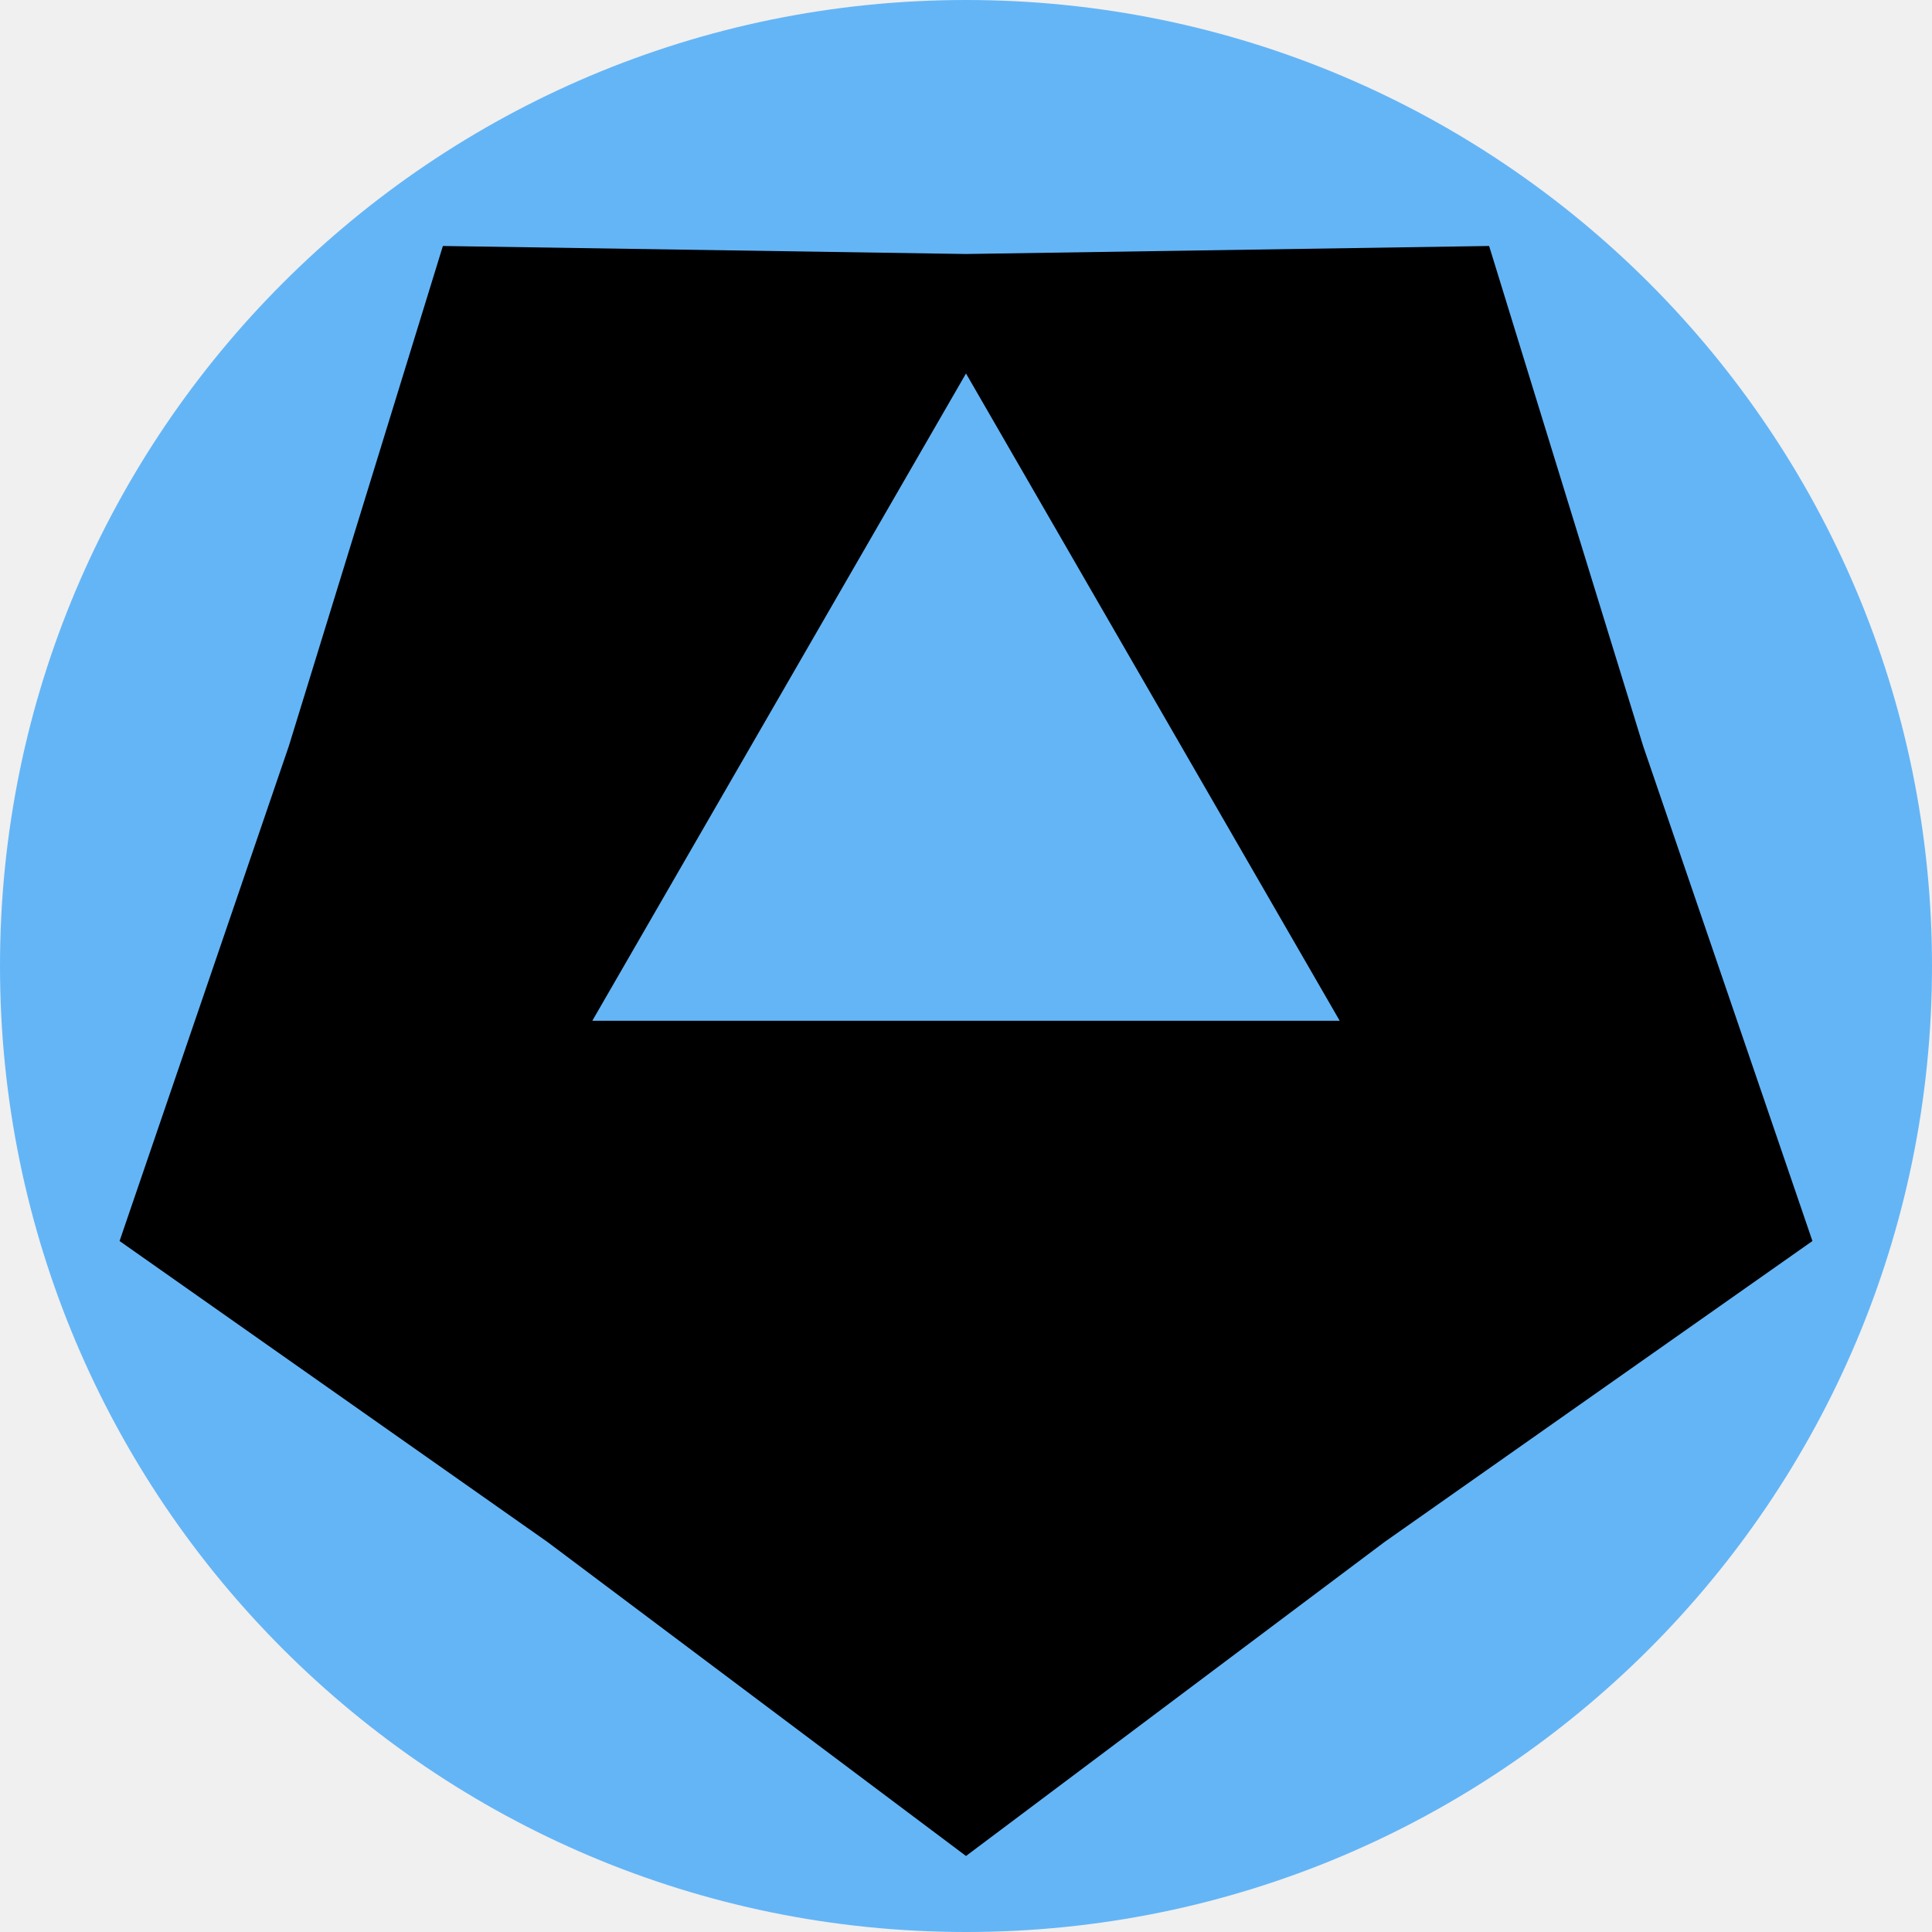
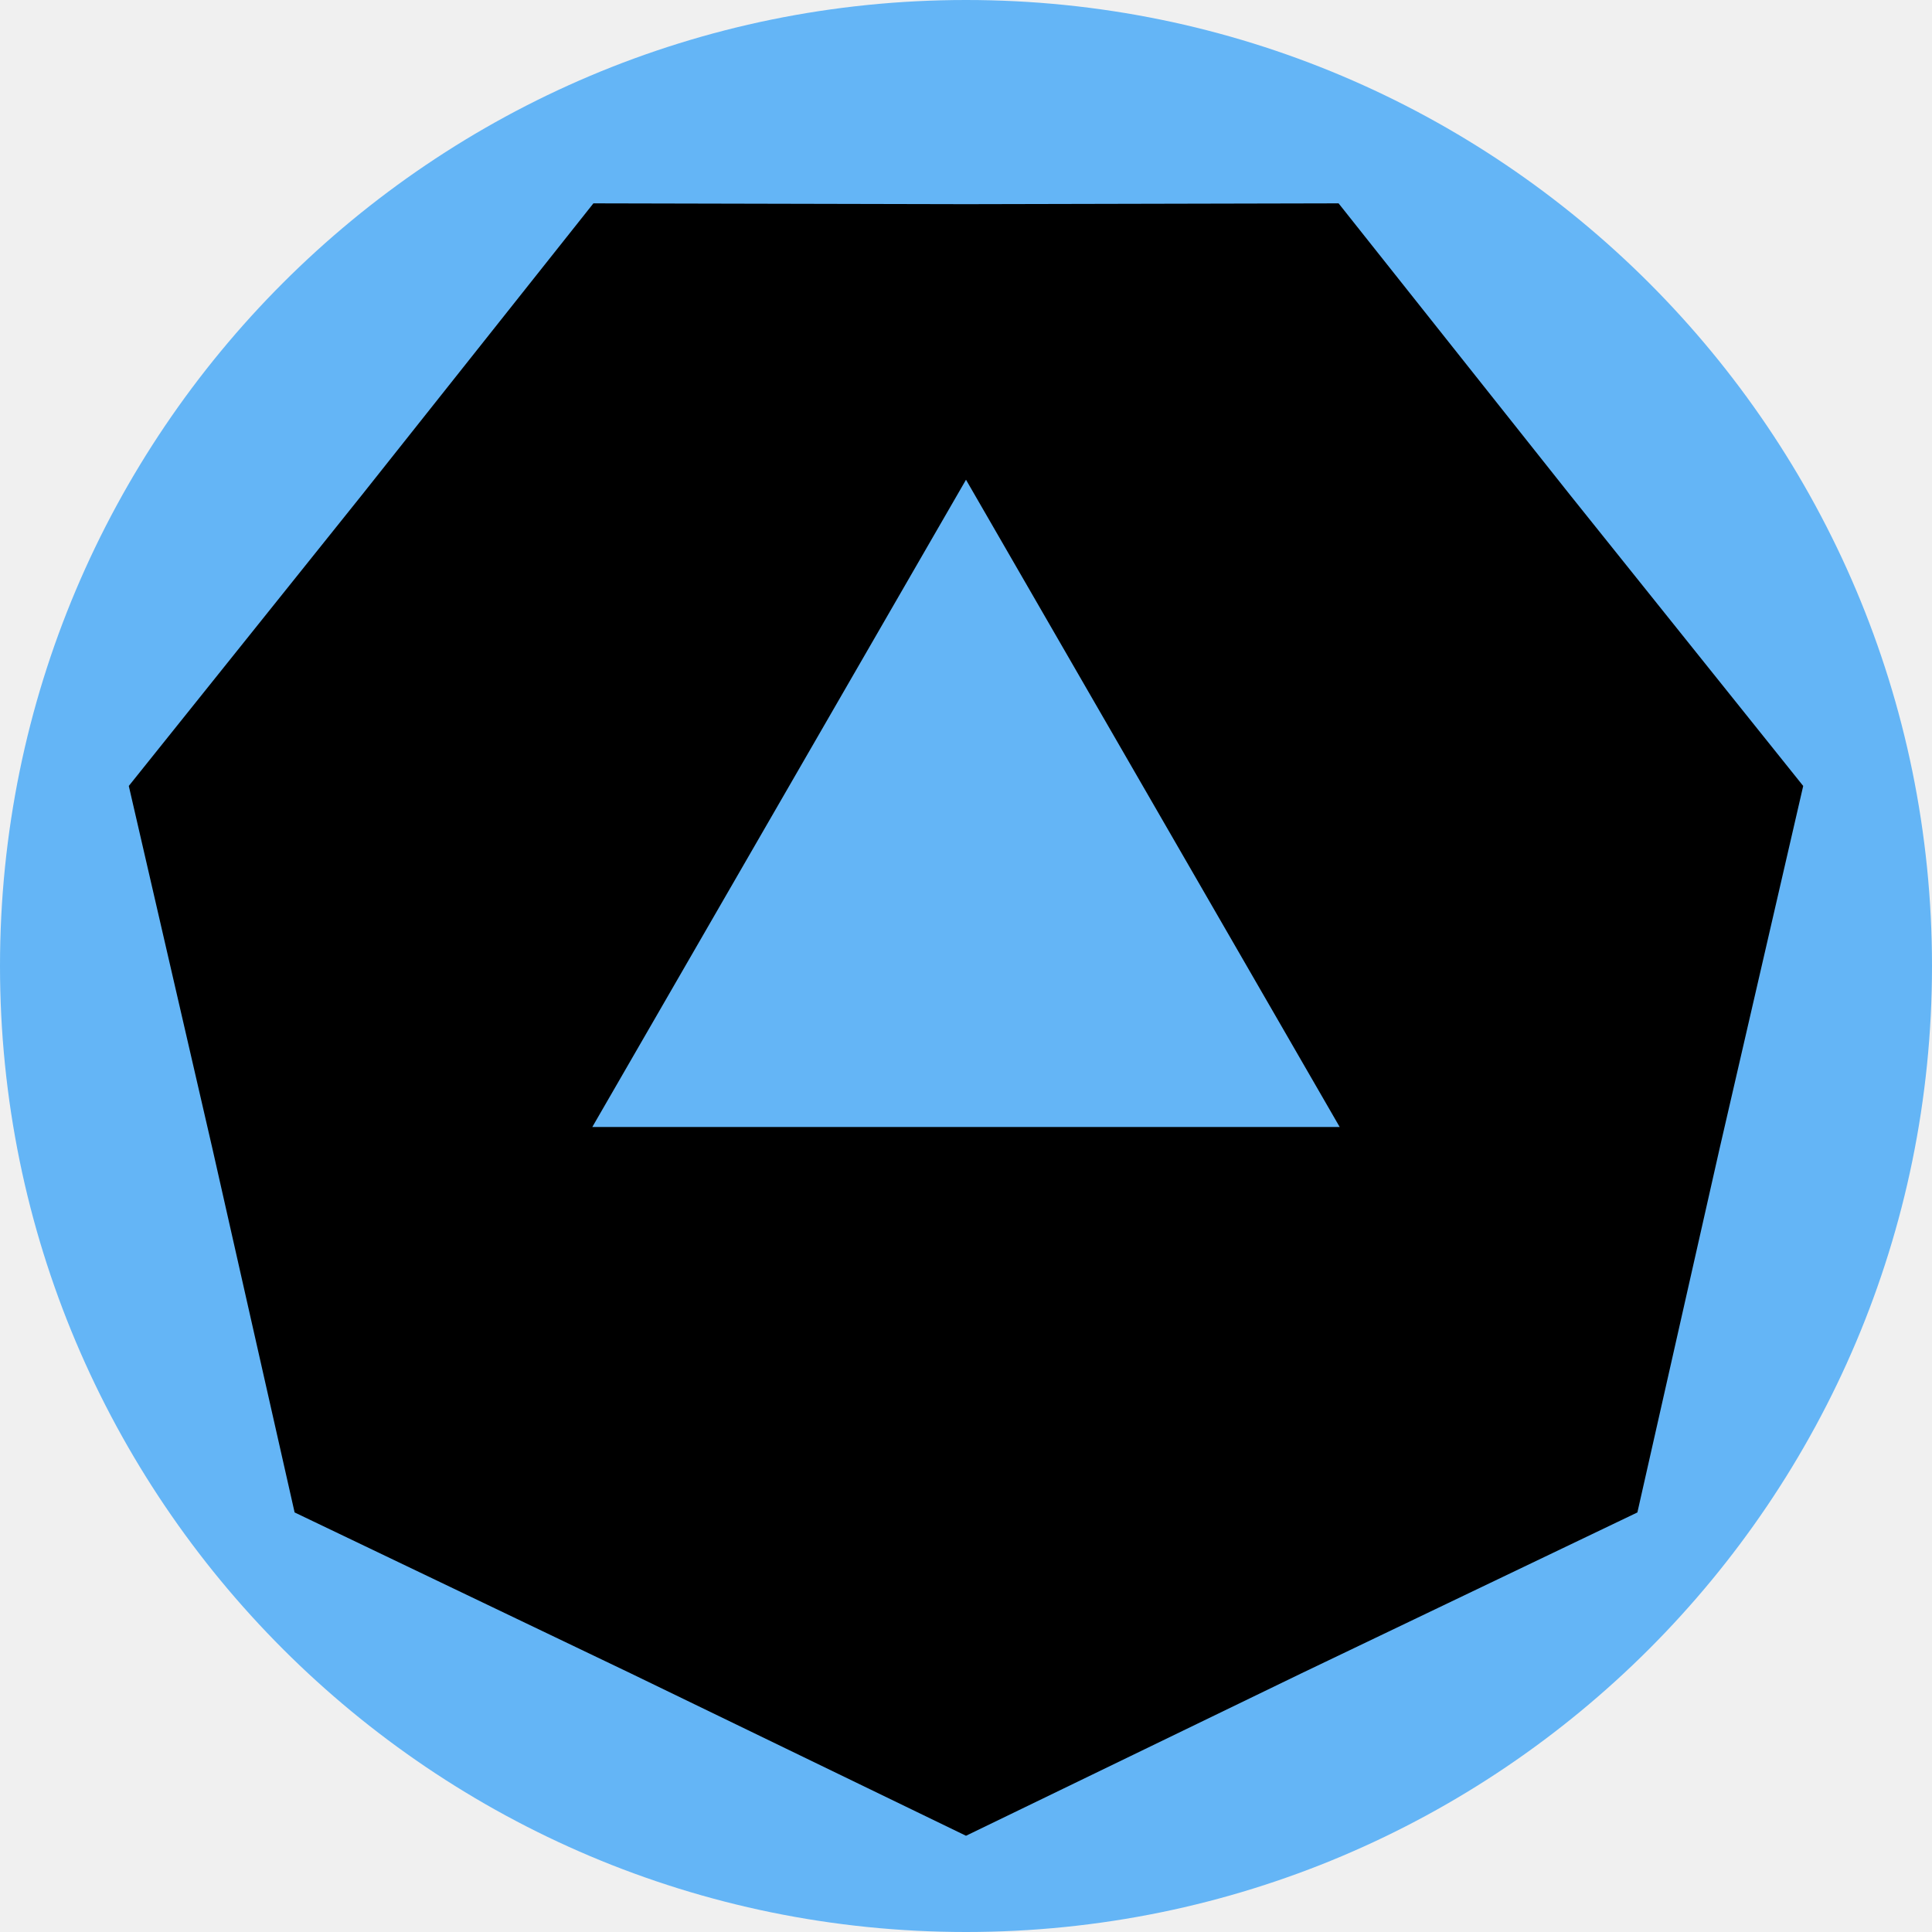
<svg xmlns="http://www.w3.org/2000/svg" width="600" height="600" viewBox="0 0 158.75 158.75" version="1.1" id="svg8">
  <defs id="defs2">
    <mask maskUnits="userSpaceOnUse" id="mask-powermask-path-effect212">
      <text xml:space="preserve" style="font-style:normal;font-weight:normal;font-size:59.092px;line-height:1.25;font-family:sans-serif;fill:#000000;fill-opacity:1;stroke:none;stroke-width:1.477" x="32.719" y="100.542" id="text210">
        <tspan id="tspan208" x="32.719" y="100.542" style="fill:#000000;stroke-width:1.477">A</tspan>
      </text>
    </mask>
    <mask maskUnits="userSpaceOnUse" id="mask-powermask-path-effect292">
      <text xml:space="preserve" style="font-style:normal;font-weight:normal;font-size:191.588px;line-height:1.25;font-family:sans-serif;fill:#000000;fill-opacity:1;stroke:none;stroke-width:4.79" x="16.683" y="153.872" id="text290" transform="scale(0.8947133,1.117676)">
        <tspan id="tspan288" x="16.683" y="153.872" style="fill:#000000;stroke-width:4.79">H</tspan>
      </text>
    </mask>
    <mask maskUnits="userSpaceOnUse" id="mask-powermask-path-effect326">
      <path id="mask-powermask-path-effect326_box" style="fill:#ffffff;fill-opacity:1" d="M -1,-1 H 159.75 V 159.75 H -1 Z" />
      <rect style="fill:#000000;stroke-width:0.265" id="rect324" width="293.031" height="104.005" x="-52.917" y="79.375" d="M -52.917,79.375 H 240.115 V 183.38 H -52.917 Z" />
    </mask>
    <filter id="mask-powermask-path-effect326_inverse" style="color-interpolation-filters:sRGB" height="100" width="100" x="-50" y="-50">
      <feColorMatrix id="mask-powermask-path-effect326_primitive1" values="1" type="saturate" result="fbSourceGraphic" />
      <feColorMatrix id="mask-powermask-path-effect326_primitive2" values="-1 0 0 0 1 0 -1 0 0 1 0 0 -1 0 1 0 0 0 1 0 " in="fbSourceGraphic" />
    </filter>
    <mask maskUnits="userSpaceOnUse" id="mask-powermask-path-effect326-4">
      <path id="mask-powermask-path-effect326_box-1" style="fill:#ffffff;fill-opacity:1" d="M -1,-1 H 159.75 V 159.75 H -1 Z" />
      <rect style="fill:#000000;stroke-width:0.265" id="rect324-0" width="293.031" height="104.005" x="-52.917" y="79.375" d="M -52.917,79.375 H 240.115 V 183.38 H -52.917 Z" />
    </mask>
    <filter id="mask-powermask-path-effect326_inverse-6" style="color-interpolation-filters:sRGB" height="100" width="100" x="-50" y="-50">
      <feColorMatrix id="mask-powermask-path-effect326_primitive1-9" values="1" type="saturate" result="fbSourceGraphic" />
      <feColorMatrix id="mask-powermask-path-effect326_primitive2-7" values="-1 0 0 0 1 0 -1 0 0 1 0 0 -1 0 1 0 0 0 1 0 " in="fbSourceGraphic" />
    </filter>
    <mask maskUnits="userSpaceOnUse" id="mask-powermask-path-effect374">
      <path id="mask-powermask-path-effect374_box" style="fill:#ffffff;fill-opacity:1" d="M -1,-1 H 159.75 V 159.75 H -1 Z" />
      <path id="path376" style="fill:#ffffff;fill-opacity:1" d="M -1,-1 H 159.75 V 159.75 H -1 Z" />
      <rect style="fill:#000000;stroke-width:0.265" id="rect378" width="293.031" height="104.005" x="-52.917" y="79.375" d="M -52.917,79.375 H 240.115 V 183.38 H -52.917 Z" />
    </mask>
    <filter id="mask-powermask-path-effect374_inverse" style="color-interpolation-filters:sRGB" height="100" width="100" x="-50" y="-50">
      <feColorMatrix id="mask-powermask-path-effect374_primitive1" values="1" type="saturate" result="fbSourceGraphic" />
      <feColorMatrix id="mask-powermask-path-effect374_primitive2" values="-1 0 0 0 1 0 -1 0 0 1 0 0 -1 0 1 0 0 0 1 0 " in="fbSourceGraphic" />
    </filter>
    <mask maskUnits="userSpaceOnUse" id="mask-powermask-path-effect445">
      <text xml:space="preserve" style="font-style:normal;font-weight:normal;font-size:167.846px;line-height:1.25;font-family:sans-serif;fill:#000000;fill-opacity:1;stroke:none;stroke-width:4.196" x="28.381" y="144.834" id="text443" transform="scale(0.9438026,1.059544)">
        <tspan id="tspan441" x="28.381" y="144.834" style="fill:#000000;stroke-width:4.196">R</tspan>
      </text>
    </mask>
    <mask maskUnits="userSpaceOnUse" id="mask-powermask-path-effect1316">
      <path id="mask-powermask-path-effect1316_box" style="fill:#ffffff;fill-opacity:1" d="m -53.917,-1 h 41.687 v 41.687 h -41.687 z" />
      <ellipse style="fill:#000000;stroke-width:0.215" id="ellipse1314" cx="-52.917" cy="39.688" rx="26.458" ry="26.458" d="M -26.458,39.688 A 26.458,26.458 0 0 1 -52.917,66.146 26.458,26.458 0 0 1 -79.375,39.688 26.458,26.458 0 0 1 -52.917,13.229 26.458,26.458 0 0 1 -26.458,39.688 Z" />
    </mask>
    <filter id="mask-powermask-path-effect1316_inverse" style="color-interpolation-filters:sRGB" height="100" width="100" x="-50" y="-50">
      <feColorMatrix id="mask-powermask-path-effect1316_primitive1" values="1" type="saturate" result="fbSourceGraphic" />
      <feColorMatrix id="mask-powermask-path-effect1316_primitive2" values="-1 0 0 0 1 0 -1 0 0 1 0 0 -1 0 1 0 0 0 1 0 " in="fbSourceGraphic" />
    </filter>
    <clipPath clipPathUnits="userSpaceOnUse" id="clipPath1373">
      <rect style="fill:#000000;stroke-width:0.265" id="rect1375" width="46.835" height="98.707" x="-52.522" y="-7.02" />
    </clipPath>
    <clipPath clipPathUnits="userSpaceOnUse" id="clipPath1379">
      <rect style="fill:#000000;stroke-width:0.349" id="rect1381" width="47.625" height="42.333" x="-52.917" y="-2.646" d="M -52.917,-2.646 H -5.292 V 39.687 H -52.917 Z" />
    </clipPath>
    <mask maskUnits="userSpaceOnUse" id="mask-powermask-path-effect272">
      <g id="g270" transform="translate(1.3166138e-5)" style="">
        <ellipse style="fill:#000000;stroke-width:0.294" id="ellipse266" cx="291.042" cy="0" rx="26.458" ry="26.458" />
        <rect style="fill:#000000;stroke-width:0.166" id="rect268" width="52.917" height="105.833" x="291.042" y="-52.917" />
      </g>
    </mask>
    <clipPath clipPathUnits="userSpaceOnUse" id="clipPath293">
      <rect style="fill:#000000;stroke-width:0.198" id="rect295" width="81.359" height="49.609" x="222.911" y="-1.4210855e-14" />
    </clipPath>
    <mask maskUnits="userSpaceOnUse" id="mask-powermask-path-effect272-7">
      <path id="mask-powermask-path-effect272_box-0" style="fill:#ffffff;fill-opacity:1" d="m 250.354,-1 h 54.917 v 41.688 h -54.917 z" />
      <g id="g270-9" transform="translate(1.3166138e-5)" style="">
        <ellipse style="fill:#000000;stroke-width:0.294" id="ellipse266-3" cx="291.042" cy="0" rx="26.458" ry="26.458" d="M 317.5,0 A 26.458,26.458 0 0 1 291.042,26.458 26.458,26.458 0 0 1 264.583,0 26.458,26.458 0 0 1 291.042,-26.458 26.458,26.458 0 0 1 317.5,0 Z" />
        <rect style="fill:#000000;stroke-width:0.166" id="rect268-6" width="52.917" height="105.833" x="291.042" y="-52.917" d="m 291.042,-52.917 h 52.917 V 52.917 h -52.917 z" />
      </g>
    </mask>
    <filter id="mask-powermask-path-effect272_inverse-0" style="color-interpolation-filters:sRGB" height="100" width="100" x="-50" y="-50">
      <feColorMatrix id="mask-powermask-path-effect272_primitive1-6" values="1" type="saturate" result="fbSourceGraphic" />
      <feColorMatrix id="mask-powermask-path-effect272_primitive2-2" values="-1 0 0 0 1 0 -1 0 0 1 0 0 -1 0 1 0 0 0 1 0 " in="fbSourceGraphic" />
    </filter>
    <mask maskUnits="userSpaceOnUse" id="mask-powermask-path-effect452">
      <path id="path454" style="fill:#ffffff;fill-opacity:1" d="m 250.354,-1 h 54.917 v 41.688 h -54.917 z" />
      <g id="g460" transform="translate(1.3166138e-5)" style="">
        <ellipse style="fill:#000000;stroke-width:0.294" id="ellipse456" cx="291.042" cy="0" rx="26.458" ry="26.458" />
        <rect style="fill:#000000;stroke-width:0.166" id="rect458" width="52.917" height="105.833" x="291.042" y="-52.917" />
      </g>
    </mask>
    <clipPath clipPathUnits="userSpaceOnUse" id="clipPath293-1">
      <rect style="fill:#000000;stroke-width:0.198" id="rect295-8" width="81.359" height="49.609" x="222.911" y="-1.4210855e-14" />
    </clipPath>
    <mask maskUnits="userSpaceOnUse" id="mask-powermask-path-effect452-7">
      <path id="mask-powermask-path-effect452_box-9" style="fill:#ffffff;fill-opacity:1" d="m 250.354,-1 h 54.917 v 41.688 h -54.917 z" />
      <path id="path454-2" style="fill:#ffffff;fill-opacity:1" d="m 250.354,-1 h 54.917 v 41.688 h -54.917 z" />
      <g id="g460-0" transform="translate(1.3166138e-5)" style="">
        <ellipse style="fill:#000000;stroke-width:0.294" id="ellipse456-2" cx="291.042" cy="0" rx="26.458" ry="26.458" d="M 317.5,0 A 26.458,26.458 0 0 1 291.042,26.458 26.458,26.458 0 0 1 264.583,0 26.458,26.458 0 0 1 291.042,-26.458 26.458,26.458 0 0 1 317.5,0 Z" />
        <rect style="fill:#000000;stroke-width:0.166" id="rect458-3" width="52.917" height="105.833" x="291.042" y="-52.917" d="m 291.042,-52.917 h 52.917 V 52.917 h -52.917 z" />
      </g>
    </mask>
    <filter id="mask-powermask-path-effect452_inverse-7" style="color-interpolation-filters:sRGB" height="100" width="100" x="-50" y="-50">
      <feColorMatrix id="mask-powermask-path-effect452_primitive1-5" values="1" type="saturate" result="fbSourceGraphic" />
      <feColorMatrix id="mask-powermask-path-effect452_primitive2-9" values="-1 0 0 0 1 0 -1 0 0 1 0 0 -1 0 1 0 0 0 1 0 " in="fbSourceGraphic" />
    </filter>
    <mask maskUnits="userSpaceOnUse" id="mask-powermask-path-effect543">
      <path id="path545" style="fill:#ffffff;fill-opacity:1" d="m 250.354,-1 h 54.917 v 41.688 h -54.917 z" />
      <path id="path547" style="fill:#ffffff;fill-opacity:1" d="m 250.354,-1 h 54.917 v 41.688 h -54.917 z" />
      <g id="g553" transform="translate(1.3166138e-5)" style="">
        <ellipse style="fill:#000000;stroke-width:0.294" id="ellipse549" cx="291.042" cy="0" rx="26.458" ry="26.458" />
        <rect style="fill:#000000;stroke-width:0.166" id="rect551" width="52.917" height="105.833" x="291.042" y="-52.917" />
      </g>
    </mask>
    <clipPath clipPathUnits="userSpaceOnUse" id="clipPath293-1-2">
      <rect style="fill:#000000;stroke-width:0.198" id="rect295-8-8" width="81.359" height="49.609" x="222.911" y="-1.4210855e-14" />
    </clipPath>
    <mask maskUnits="userSpaceOnUse" id="mask-powermask-path-effect543-9">
      <path id="mask-powermask-path-effect543_box-7" style="fill:#ffffff;fill-opacity:1" d="m 250.354,-1 h 54.917 v 41.688 h -54.917 z" />
      <path id="path545-3" style="fill:#ffffff;fill-opacity:1" d="m 250.354,-1 h 54.917 v 41.688 h -54.917 z" />
      <path id="path547-6" style="fill:#ffffff;fill-opacity:1" d="m 250.354,-1 h 54.917 v 41.688 h -54.917 z" />
      <g id="g553-1" transform="translate(1.3166138e-5)" style="">
        <ellipse style="fill:#000000;stroke-width:0.294" id="ellipse549-2" cx="291.042" cy="0" rx="26.458" ry="26.458" d="M 317.5,0 A 26.458,26.458 0 0 1 291.042,26.458 26.458,26.458 0 0 1 264.583,0 26.458,26.458 0 0 1 291.042,-26.458 26.458,26.458 0 0 1 317.5,0 Z" />
        <rect style="fill:#000000;stroke-width:0.166" id="rect551-9" width="52.917" height="105.833" x="291.042" y="-52.917" d="m 291.042,-52.917 h 52.917 V 52.917 h -52.917 z" />
      </g>
    </mask>
    <filter id="mask-powermask-path-effect543_inverse-3" style="color-interpolation-filters:sRGB" height="100" width="100" x="-50" y="-50">
      <feColorMatrix id="mask-powermask-path-effect543_primitive1-1" values="1" type="saturate" result="fbSourceGraphic" />
      <feColorMatrix id="mask-powermask-path-effect543_primitive2-9" values="-1 0 0 0 1 0 -1 0 0 1 0 0 -1 0 1 0 0 0 1 0 " in="fbSourceGraphic" />
    </filter>
    <mask maskUnits="userSpaceOnUse" id="mask-powermask-path-effect643">
      <path id="path645" style="fill:#ffffff;fill-opacity:1" d="m 250.354,-1 h 54.917 v 41.688 h -54.917 z" />
      <path id="path647" style="fill:#ffffff;fill-opacity:1" d="m 250.354,-1 h 54.917 v 41.688 h -54.917 z" />
      <path id="path649" style="fill:#ffffff;fill-opacity:1" d="m 250.354,-1 h 54.917 v 41.688 h -54.917 z" />
      <g id="g655" transform="translate(1.3166138e-5)" style="">
        <ellipse style="fill:#000000;stroke-width:0.294" id="ellipse651" cx="291.042" cy="0" rx="26.458" ry="26.458" />
        <rect style="fill:#000000;stroke-width:0.166" id="rect653" width="52.917" height="105.833" x="291.042" y="-52.917" />
      </g>
    </mask>
    <clipPath clipPathUnits="userSpaceOnUse" id="clipPath293-1-2-7">
      <rect style="fill:#000000;stroke-width:0.198" id="rect295-8-8-8" width="81.359" height="49.609" x="222.911" y="-1.4210855e-14" />
    </clipPath>
    <mask maskUnits="userSpaceOnUse" id="mask-powermask-path-effect643-4">
      <path id="mask-powermask-path-effect643_box-5" style="fill:#ffffff;fill-opacity:1" d="m 250.354,-1 h 54.917 v 41.688 h -54.917 z" />
      <path id="path645-0" style="fill:#ffffff;fill-opacity:1" d="m 250.354,-1 h 54.917 v 41.688 h -54.917 z" />
      <path id="path647-3" style="fill:#ffffff;fill-opacity:1" d="m 250.354,-1 h 54.917 v 41.688 h -54.917 z" />
      <path id="path649-6" style="fill:#ffffff;fill-opacity:1" d="m 250.354,-1 h 54.917 v 41.688 h -54.917 z" />
      <g id="g655-1" transform="translate(1.3166138e-5)" style="">
        <ellipse style="fill:#000000;stroke-width:0.294" id="ellipse651-0" cx="291.042" cy="0" rx="26.458" ry="26.458" d="M 317.5,0 A 26.458,26.458 0 0 1 291.042,26.458 26.458,26.458 0 0 1 264.583,0 26.458,26.458 0 0 1 291.042,-26.458 26.458,26.458 0 0 1 317.5,0 Z" />
        <rect style="fill:#000000;stroke-width:0.166" id="rect653-6" width="52.917" height="105.833" x="291.042" y="-52.917" d="m 291.042,-52.917 h 52.917 V 52.917 h -52.917 z" />
      </g>
    </mask>
    <filter id="mask-powermask-path-effect643_inverse-3" style="color-interpolation-filters:sRGB" height="100" width="100" x="-50" y="-50">
      <feColorMatrix id="mask-powermask-path-effect643_primitive1-2" values="1" type="saturate" result="fbSourceGraphic" />
      <feColorMatrix id="mask-powermask-path-effect643_primitive2-0" values="-1 0 0 0 1 0 -1 0 0 1 0 0 -1 0 1 0 0 0 1 0 " in="fbSourceGraphic" />
    </filter>
    <mask maskUnits="userSpaceOnUse" id="mask-powermask-path-effect740">
      <path id="path742" style="fill:#ffffff;fill-opacity:1" d="m 250.354,-1 h 54.917 v 41.688 h -54.917 z" />
      <path id="path744" style="fill:#ffffff;fill-opacity:1" d="m 250.354,-1 h 54.917 v 41.688 h -54.917 z" />
      <path id="path746" style="fill:#ffffff;fill-opacity:1" d="m 250.354,-1 h 54.917 v 41.688 h -54.917 z" />
      <path id="path748" style="fill:#ffffff;fill-opacity:1" d="m 250.354,-1 h 54.917 v 41.688 h -54.917 z" />
      <g id="g754" transform="translate(1.3166138e-5)" style="">
        <ellipse style="fill:#000000;stroke-width:0.294" id="ellipse750" cx="291.042" cy="0" rx="26.458" ry="26.458" />
        <rect style="fill:#000000;stroke-width:0.166" id="rect752" width="52.917" height="105.833" x="291.042" y="-52.917" />
      </g>
    </mask>
    <clipPath clipPathUnits="userSpaceOnUse" id="clipPath293-1-2-1">
      <rect style="fill:#000000;stroke-width:0.198" id="rect295-8-8-5" width="81.359" height="49.609" x="222.911" y="-1.4210855e-14" d="m 222.911,0 h 81.359 v 49.609 h -81.359 z" />
    </clipPath>
    <mask maskUnits="userSpaceOnUse" id="mask-powermask-path-effect643-5">
      <path id="path645-4" style="fill:#ffffff;fill-opacity:1" d="m 250.354,-1 h 54.917 v 41.688 h -54.917 z" />
      <path id="path647-7" style="fill:#ffffff;fill-opacity:1" d="m 250.354,-1 h 54.917 v 41.688 h -54.917 z" />
      <path id="path649-65" style="fill:#ffffff;fill-opacity:1" d="m 250.354,-1 h 54.917 v 41.688 h -54.917 z" />
      <g id="g655-6" transform="translate(1.3166138e-5)" style="">
        <ellipse style="fill:#000000;stroke-width:0.294" id="ellipse651-9" cx="291.042" cy="0" rx="26.458" ry="26.458" d="M 317.5,0 A 26.458,26.458 0 0 1 291.042,26.458 26.458,26.458 0 0 1 264.583,0 26.458,26.458 0 0 1 291.042,-26.458 26.458,26.458 0 0 1 317.5,0 Z" />
        <rect style="fill:#000000;stroke-width:0.166" id="rect653-3" width="52.917" height="105.833" x="291.042" y="-52.917" d="m 291.042,-52.917 h 52.917 V 52.917 h -52.917 z" />
      </g>
    </mask>
    <filter id="mask-powermask-path-effect643_inverse-7" style="color-interpolation-filters:sRGB" height="100" width="100" x="-50" y="-50">
      <feColorMatrix id="mask-powermask-path-effect643_primitive1-4" values="1" type="saturate" result="fbSourceGraphic" />
      <feColorMatrix id="mask-powermask-path-effect643_primitive2-5" values="-1 0 0 0 1 0 -1 0 0 1 0 0 -1 0 1 0 0 0 1 0 " in="fbSourceGraphic" />
    </filter>
    <mask maskUnits="userSpaceOnUse" id="mask-powermask-path-effect925">
      <path id="mask-powermask-path-effect925_box" style="fill:#ffffff;fill-opacity:1" d="m 250.354,-1 h 54.917 v 41.688 h -54.917 z" />
      <path id="path927" style="fill:#ffffff;fill-opacity:1" d="m 250.354,-1 h 54.917 v 41.688 h -54.917 z" />
      <path id="path929" style="fill:#ffffff;fill-opacity:1" d="m 250.354,-1 h 54.917 v 41.688 h -54.917 z" />
      <path id="path931" style="fill:#ffffff;fill-opacity:1" d="m 250.354,-1 h 54.917 v 41.688 h -54.917 z" />
      <path id="path933" style="fill:#ffffff;fill-opacity:1" d="m 250.354,-1 h 54.917 v 41.688 h -54.917 z" />
      <g id="g939" transform="translate(1.3166138e-5)" style="">
        <ellipse style="fill:#000000;stroke-width:0.294" id="ellipse935" cx="291.042" cy="0" rx="26.458" ry="26.458" d="M 317.5,0 A 26.458,26.458 0 0 1 291.042,26.458 26.458,26.458 0 0 1 264.583,0 26.458,26.458 0 0 1 291.042,-26.458 26.458,26.458 0 0 1 317.5,0 Z" />
        <rect style="fill:#000000;stroke-width:0.166" id="rect937" width="52.917" height="105.833" x="291.042" y="-52.917" d="m 291.042,-52.917 h 52.917 V 52.917 h -52.917 z" />
      </g>
    </mask>
    <filter id="mask-powermask-path-effect925_inverse" style="color-interpolation-filters:sRGB" height="100" width="100" x="-50" y="-50">
      <feColorMatrix id="mask-powermask-path-effect925_primitive1" values="1" type="saturate" result="fbSourceGraphic" />
      <feColorMatrix id="mask-powermask-path-effect925_primitive2" values="-1 0 0 0 1 0 -1 0 0 1 0 0 -1 0 1 0 0 0 1 0 " in="fbSourceGraphic" />
    </filter>
+     <mask maskUnits="userSpaceOnUse" id="mask-powermask-path-effect1008">
+       <path id="mask-powermask-path-effect1008_box" style="fill:#ffffff;fill-opacity:1" d="M 57.87,30.176 H 130.406 V 130.646 H 57.87 Z" />
+       <rect style="fill:#000000;stroke-width:1.57" id="rect1006" width="61.601" height="16.585" x="91.143" y="69.563" ry="2.275" transform="rotate(30.13703)" />
+     </mask>
+     <filter id="mask-powermask-path-effect1008_inverse" style="color-interpolation-filters:sRGB" height="100" width="100" x="-50" y="-50">
+       <feColorMatrix id="mask-powermask-path-effect1008_primitive1" values="1" type="saturate" result="fbSourceGraphic" />
+       <feColorMatrix id="mask-powermask-path-effect1008_primitive2" values="-1 0 0 0 1 0 -1 0 0 1 0 0 -1 0 1 0 0 0 1 0 " in="fbSourceGraphic" />
+     </filter>
  </defs>
  <g id="layer1">
    <circle style="fill:#64b5f6;stroke-width:3.937;fill-opacity:1" id="path3164" cx="79.375" cy="79.375" r="79.375" />
    <ellipse style="fill:#000000;stroke-width:0.265" id="path567" cx="-47.625" cy="38.365" rx="4.8127425e-13" ry="1.323" />
-     <path style="fill:#000000;fill-opacity:1;stroke-width:2.808" id="path1665" d="M 79.375,152.504 44.988,126.705 9.825,101.973 23.735,61.297 36.391,20.212 l 42.984,0.659 42.984,-0.659 12.656,41.084 13.91,40.677 -35.163,24.732 z" />
-     <g id="g1012" transform="matrix(1.116735,0,0,1.116735,-34.43126,-4.126287)" style="fill:#64b5f6;fill-opacity:1">
-       <ellipse style="fill:#64b5f6;fill-opacity:1;stroke-width:0.274" id="path202-6-2-4-2" mask="url(#mask-powermask-path-effect925)" transform="matrix(0,-1.3,1.3,0,58.86979,456.4062)" clip-path="url(#clipPath293-1-2-1)" d="M 330.729,-1.1581419e-8 A 39.687,39.688 0 0 1 291.042,39.688 39.687,39.688 0 0 1 251.354,-1.1581419e-8 39.687,39.688 0 0 1 291.042,-39.688 39.687,39.688 0 0 1 330.729,-1.1581419e-8 Z" />
+     <path style="fill:#000000;stroke-width:0.935" id="path989" d="m 79.375,16.777 30.615,-0.068 19.035,23.979 19.142,23.893 -6.879,29.832 -6.746,29.863 -27.613,13.222 L 79.375,150.842 51.821,137.497 24.208,124.275 17.462,94.413 10.583,64.58 29.725,40.687 48.76,16.709 Z" />
+     <g id="g1012" transform="matrix(1.116735,0,0,1.116735,-34.43126,4.603883)" style="fill:#64b5f6;fill-opacity:1" mask="url(#mask-powermask-path-effect1008)">
+       <ellipse style="fill:#64b5f6;fill-opacity:1;stroke-width:0.274" id="path202-6-2-4-2" mask="url(#mask-powermask-path-effect925)" transform="matrix(0,-1.3,1.3,0,58.86979,456.4062)" clip-path="url(#clipPath293-1-2-1)" d="M 330.729,-1.158142e-8 A 39.687,39.688 0 0 1 291.042,39.688 39.687,39.688 0 0 1 251.354,-1.158142e-8 39.687,39.688 0 0 1 291.042,-39.688 39.687,39.688 0 0 1 330.729,-1.158142e-8 Z" />
      <path style="fill:#64b5f6;fill-opacity:1;stroke-width:0.265" id="path988" d="m 101.91,31.176 13.748,23.812 13.748,23.813 -27.496,-10e-7 -27.496,-10e-7 13.748,-23.812 z" />
    </g>
  </g>
</svg>
